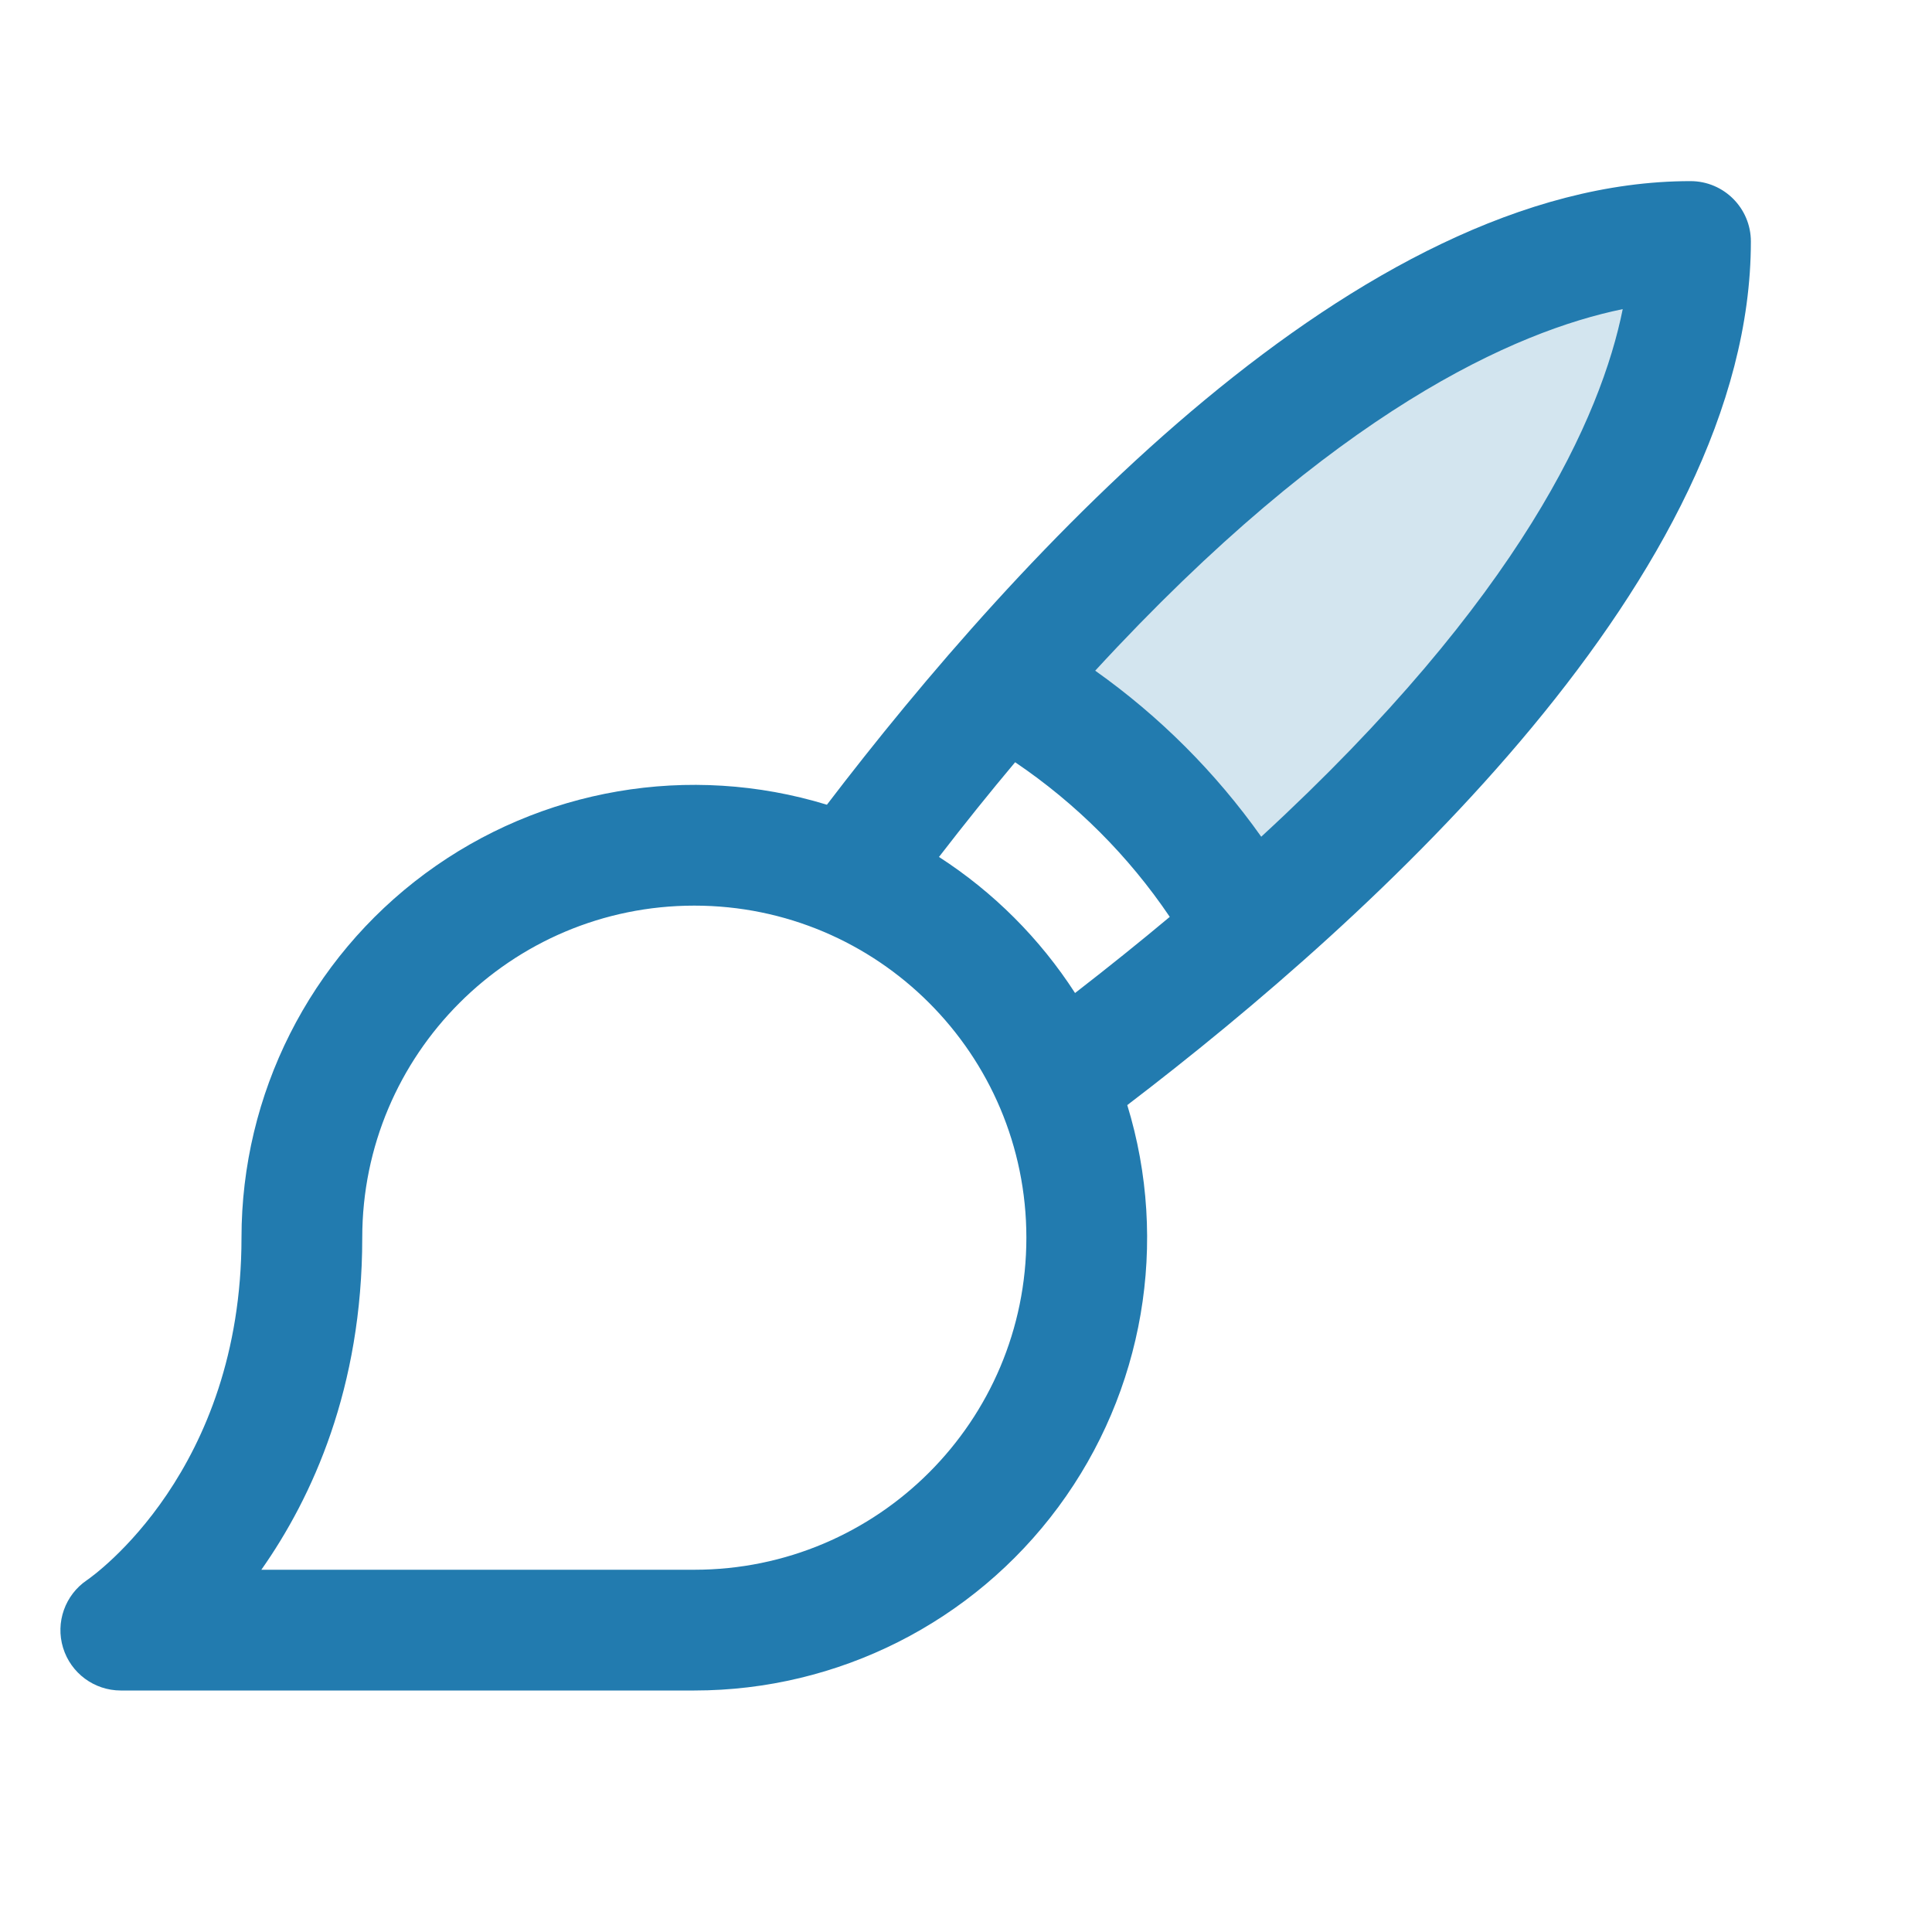
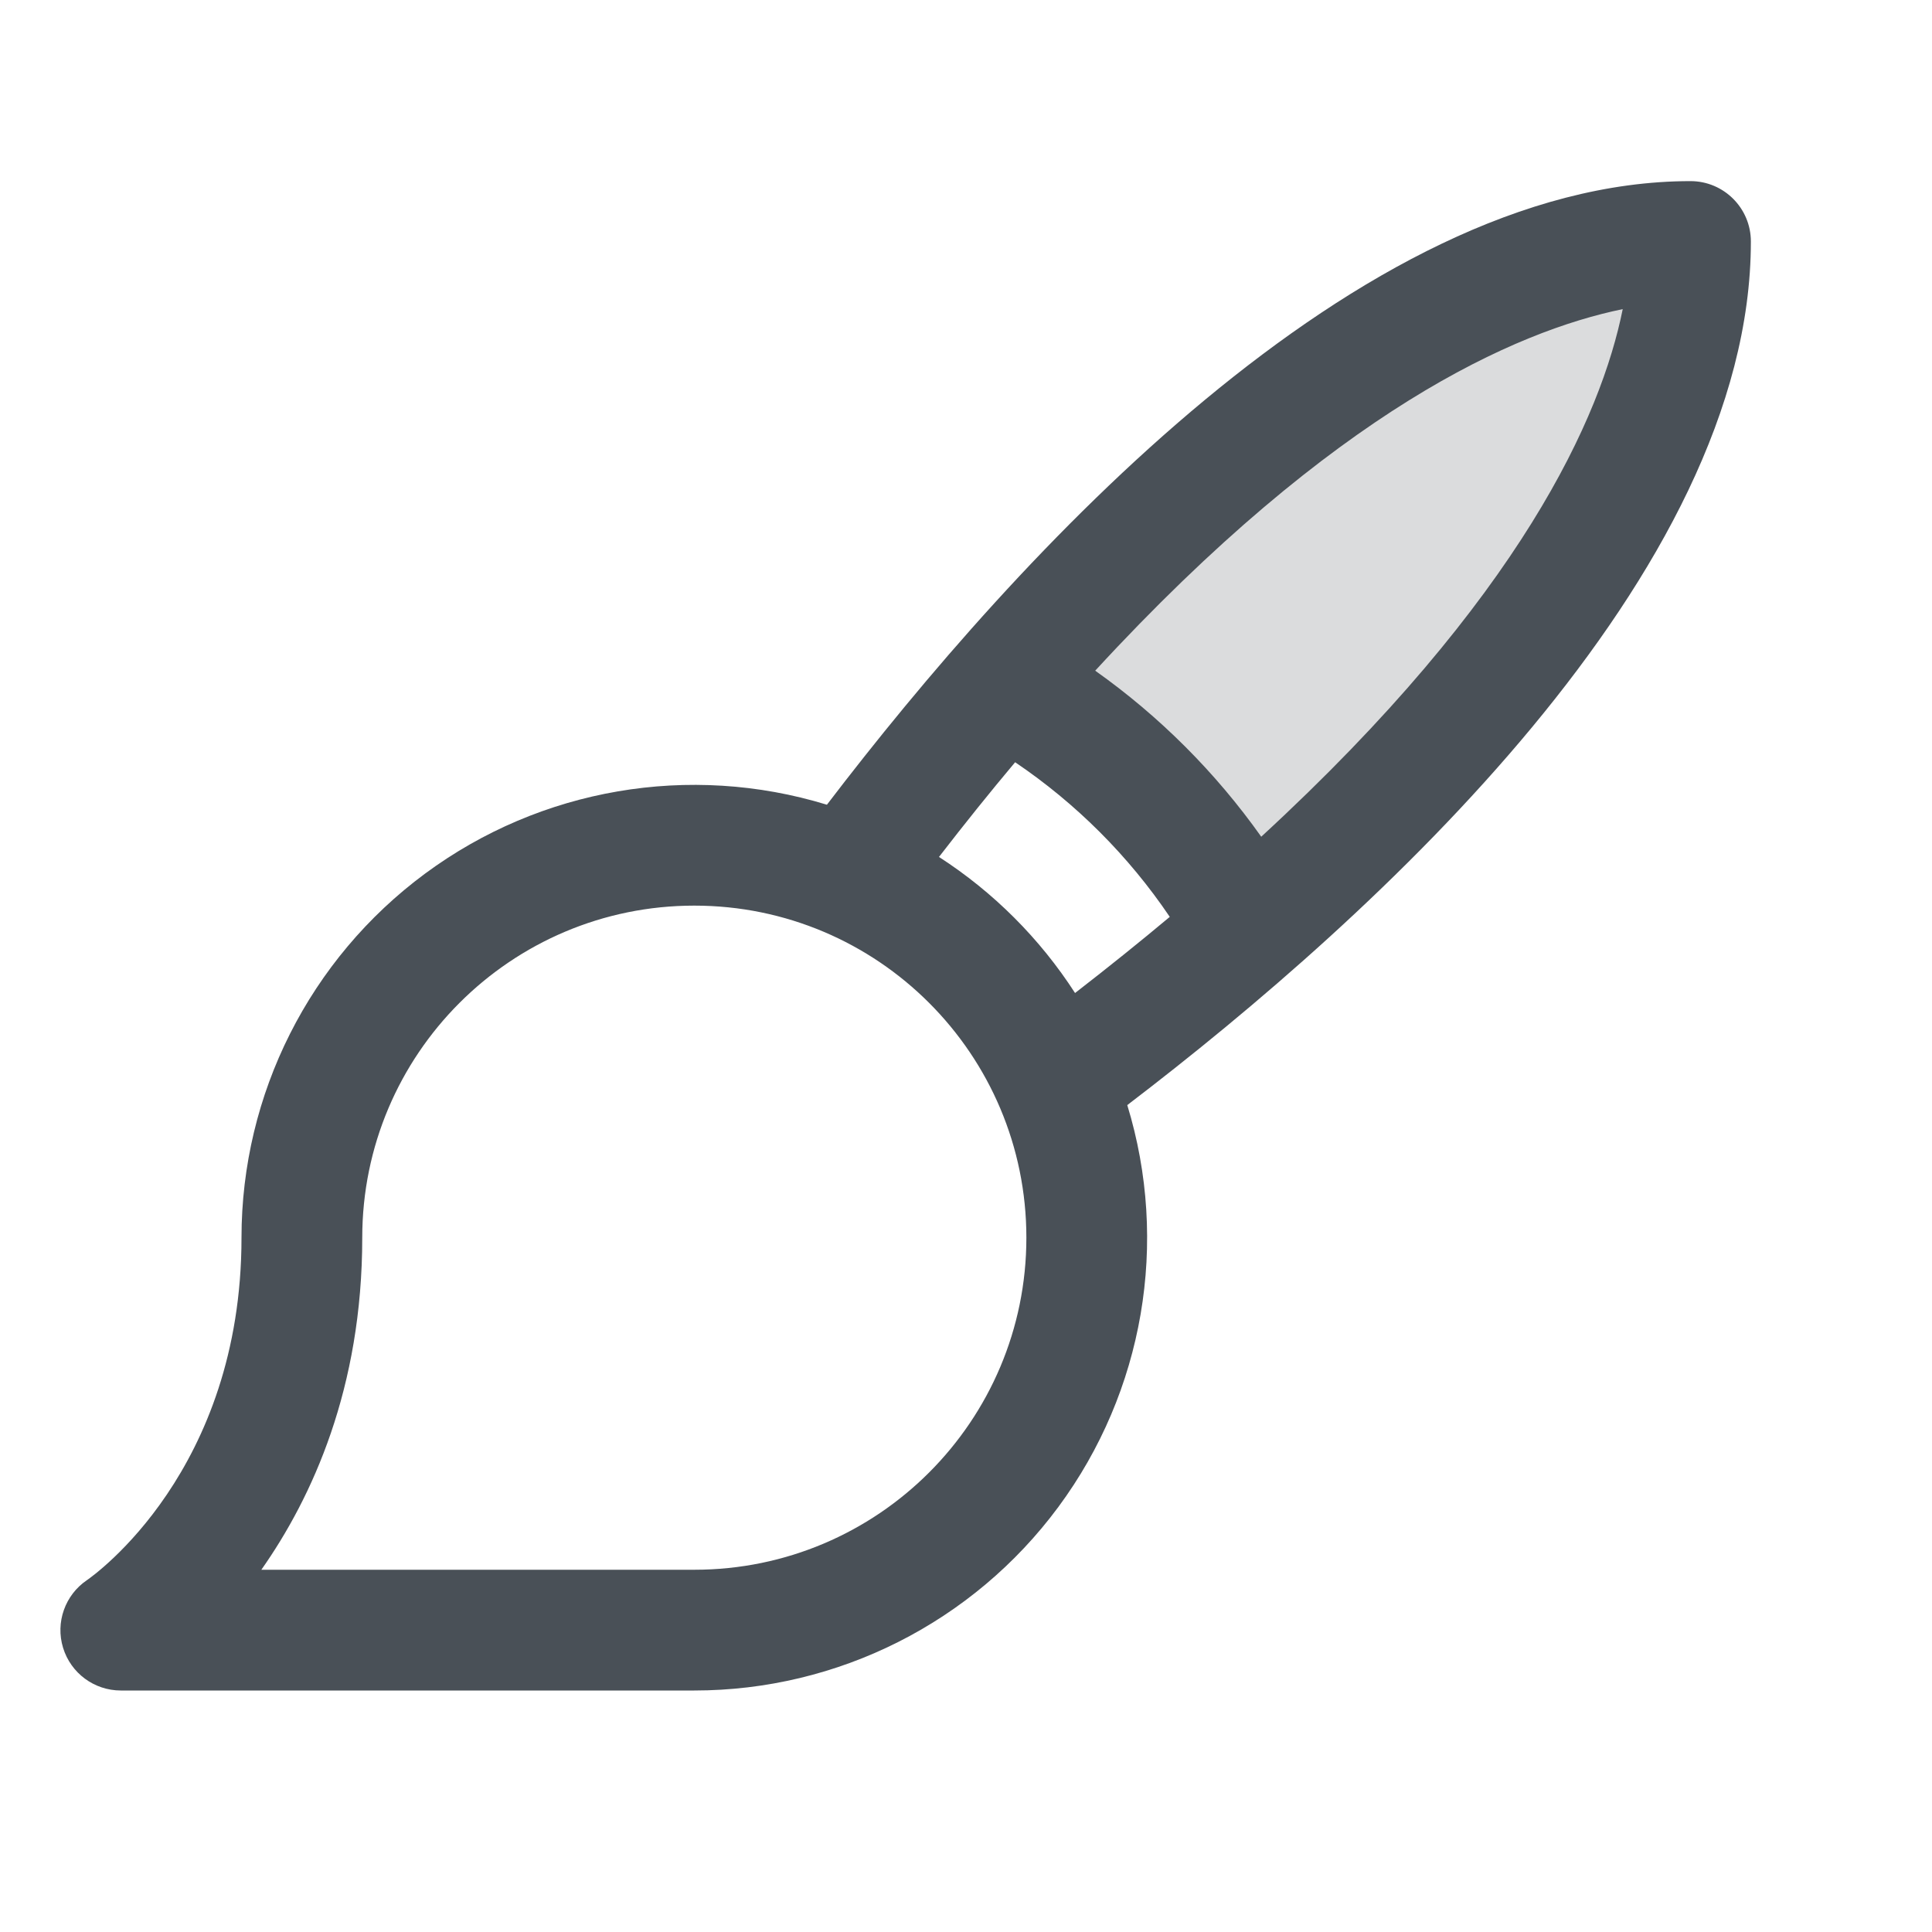
- <svg xmlns="http://www.w3.org/2000/svg" width="48" height="48" fill="#227baf" viewBox="0 0 256 256">
+ <svg xmlns="http://www.w3.org/2000/svg" width="48" height="48" fill="#495057" viewBox="0 0 256 256">
  <path d="M224,32c0,32.81-31.64,67.43-58.64,91.05A84.39,84.39,0,0,0,133,90.64C156.57,63.64,191.19,32,224,32Z" opacity="0.2" />
  <path d="M232,32a8,8,0,0,0-8-8c-44.08,0-89.31,49.71-114.43,82.63A60,60,0,0,0,32,164c0,30.88-19.54,44.73-20.47,45.37A8,8,0,0,0,16,224H92a60,60,0,0,0,57.37-77.57C182.3,121.31,232,76.08,232,32ZM92,208H34.63C41.38,198.41,48,183.92,48,164a44,44,0,1,1,44,44Zm32.42-94.45q5.14-6.66,10.09-12.55A76.23,76.23,0,0,1,155,121.49q-5.9,4.94-12.55,10.09A60.54,60.54,0,0,0,124.42,113.55Zm42.7-2.68a92.57,92.57,0,0,0-22-22c31.78-34.53,55.75-45,69.9-47.91C212.17,55.12,201.65,79.09,167.12,110.87Z" />
</svg>
